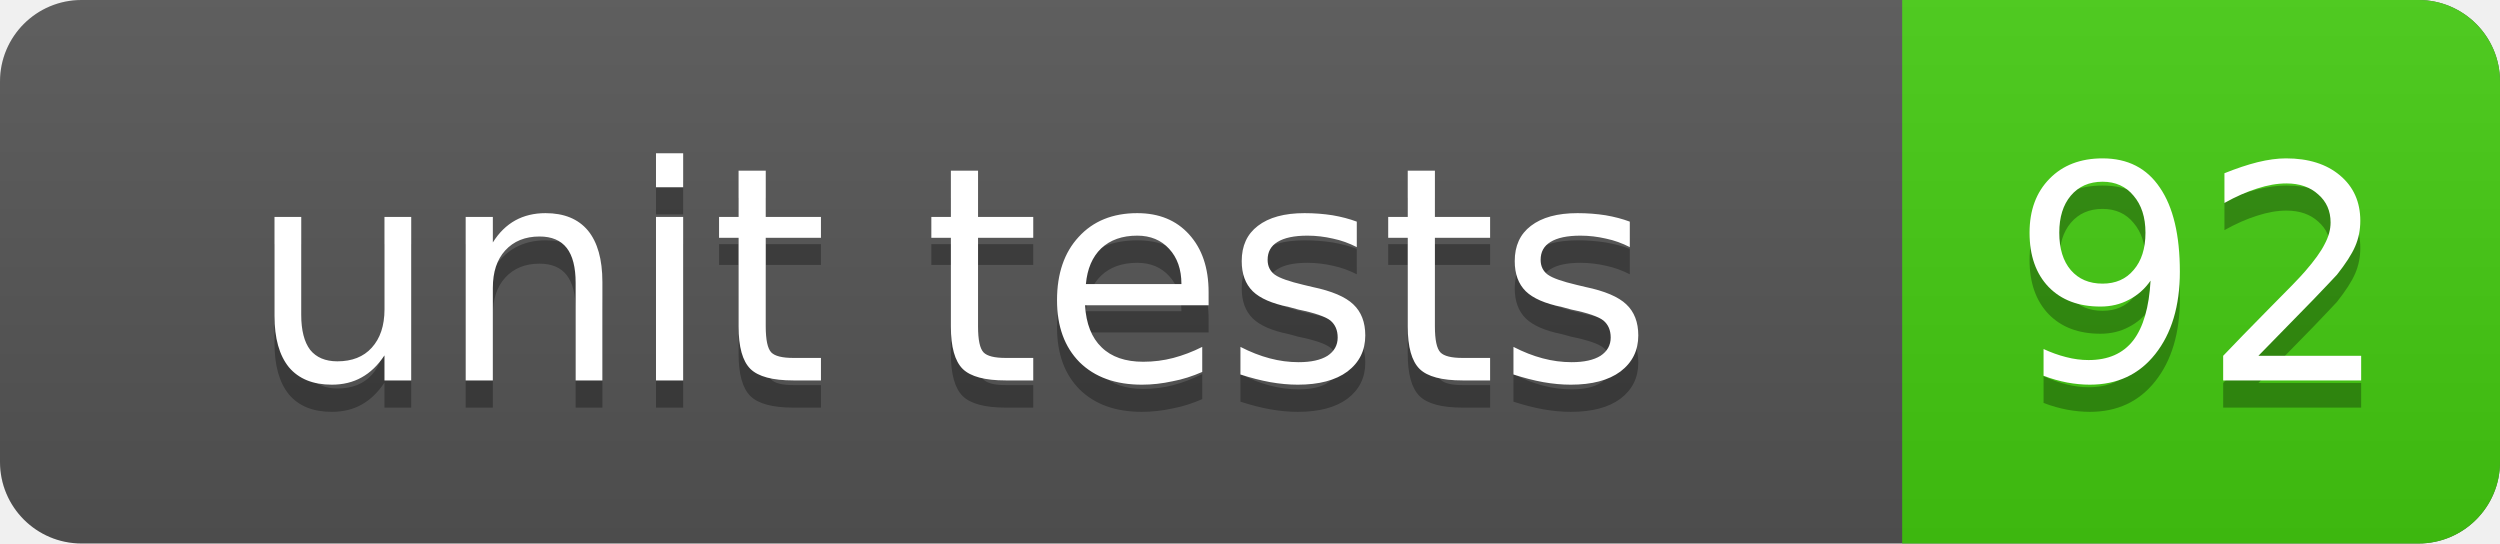
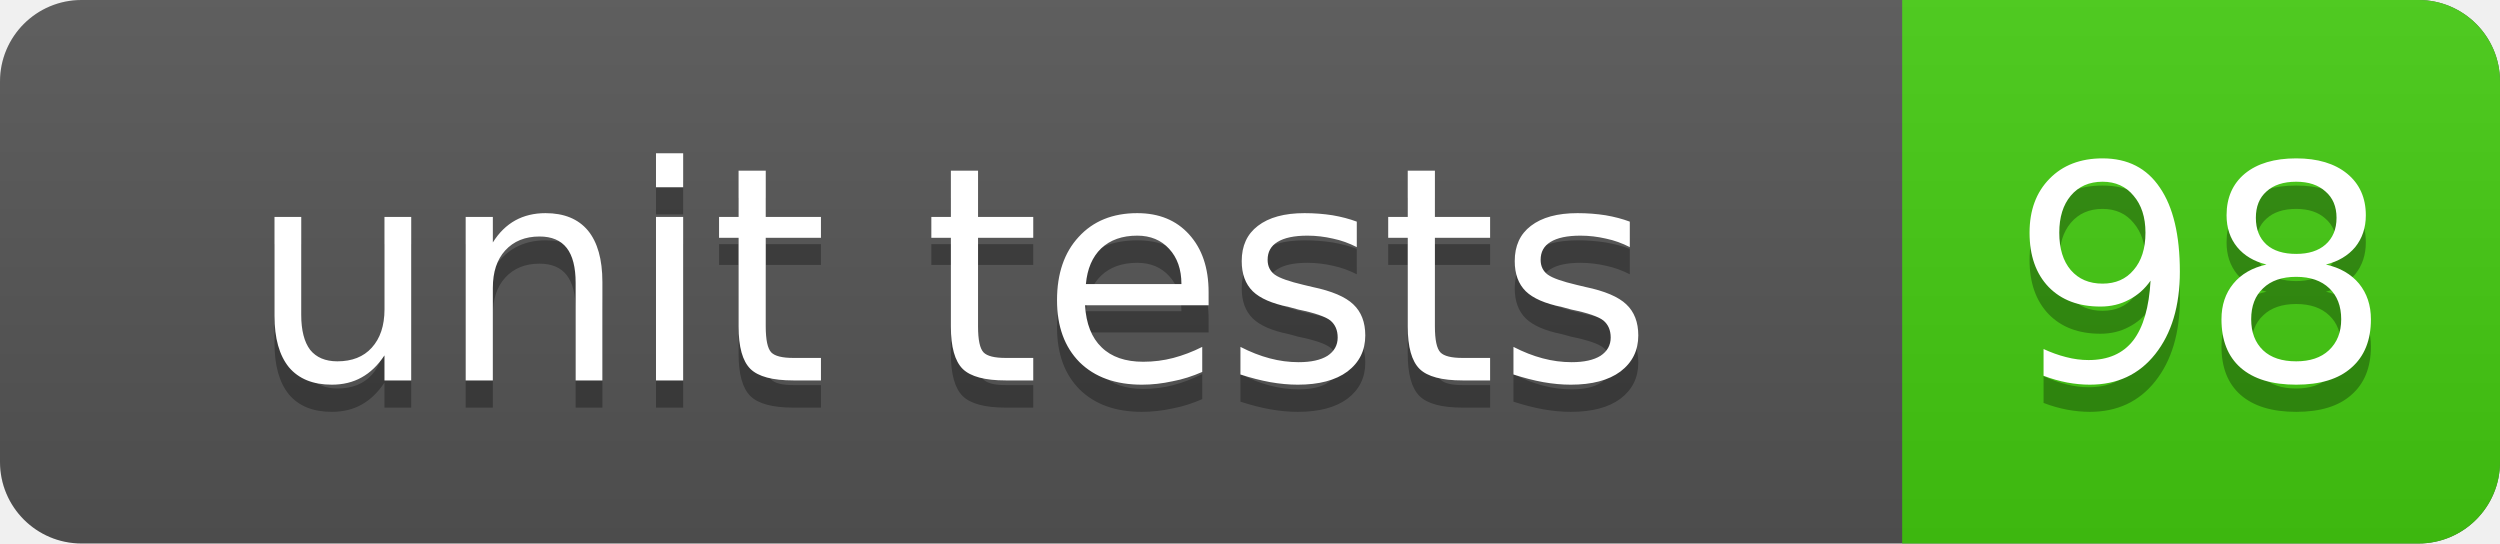
- <svg xmlns="http://www.w3.org/2000/svg" width="92" height="20" viewBox="0 0 92 20" role="img" aria-label="unit tests: 92">
+ <svg xmlns="http://www.w3.org/2000/svg" width="92" height="20" viewBox="0 0 92 20" role="img" aria-label="unit tests: 98">
  <defs>
    <linearGradient id="shade" x2="0" y2="100%">
      <stop offset="0" stop-color="#bbb" stop-opacity=".1" />
      <stop offset="1" stop-opacity=".1" />
    </linearGradient>
    <clipPath id="badge">
      <rect width="92" height="20" rx="3" />
    </clipPath>
  </defs>
  <g clip-path="url(#badge)">
    <rect width="92" height="20" fill="#555" />
    <rect x="70" width="22" height="20" fill="#4c1" />
    <rect width="92" height="20" fill="url(#shade)" />
  </g>
  <g font-family="Verdana,DejaVu Sans,sans-serif" font-size="11" text-anchor="middle">
    <g fill="#010101" fill-opacity=".3">
      <text x="35" y="15">unit tests</text>
-       <text x="81" y="15">92</text>
+       <text x="81" y="15">98</text>
    </g>
    <g fill="#fff">
      <text x="35" y="14">unit tests</text>
-       <text x="81" y="14">92</text>
+       <text x="81" y="14">98</text>
    </g>
  </g>
</svg>
